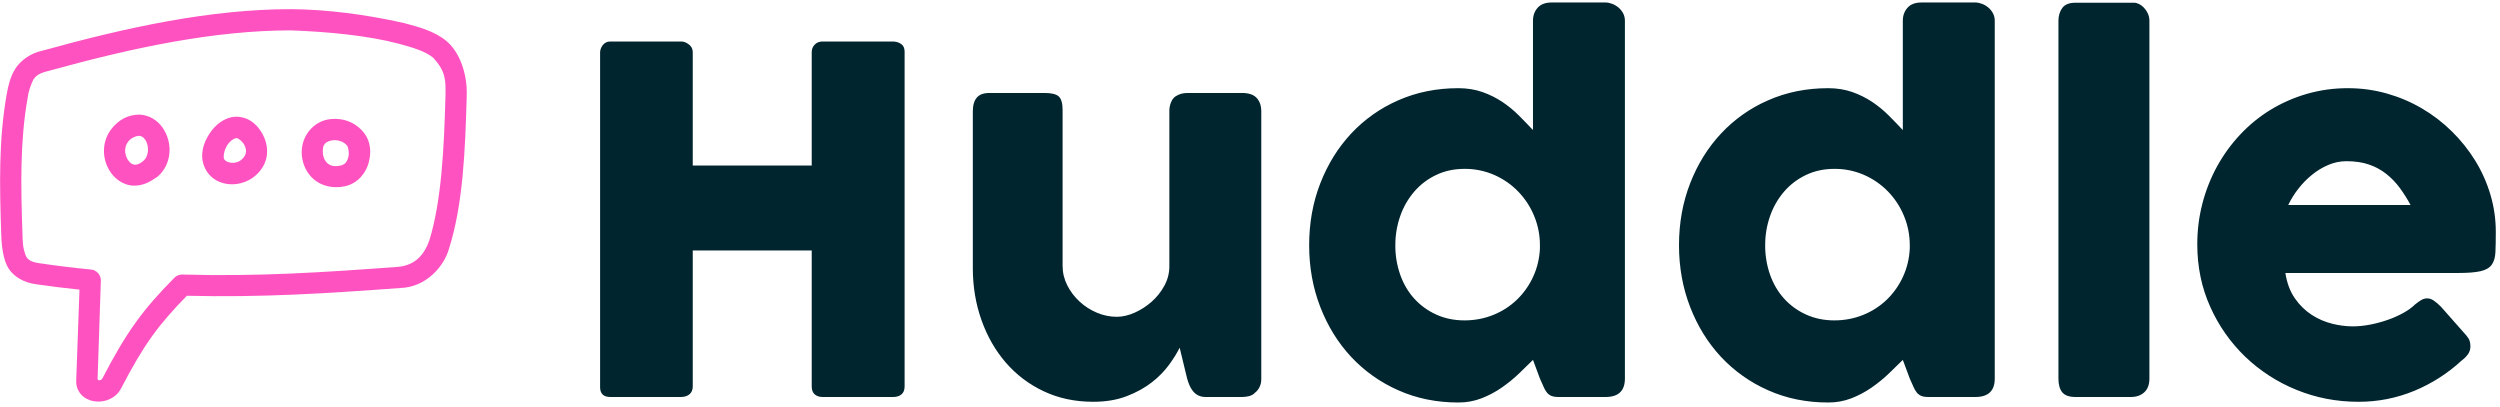
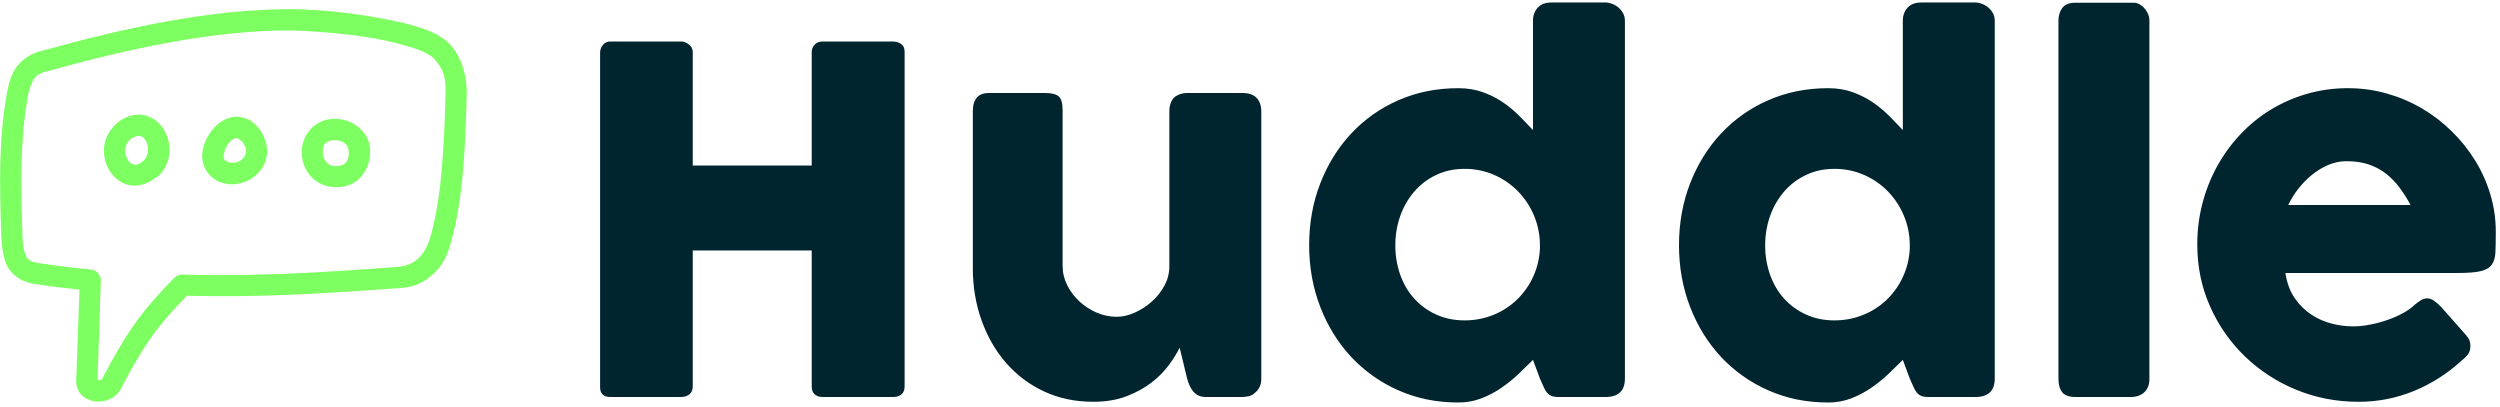
<svg xmlns="http://www.w3.org/2000/svg" width="240" height="39">
  <g fill-rule="nonzero" fill="none">
-     <path d="M27.967.879C20.242.875 12.182 2.615 4.047 4.872c-1.033.208-2.041.884-2.574 1.72C.983 7.38.805 8.171.652 9c-.79 4.428-.694 8.776-.53 13.594.036 1.103.2 2.41.715 3.205.538.803 1.46 1.313 2.561 1.48a95.99 95.99 0 0 0 4.232.525l-.312 8.698c-.048.692.29 1.267.71 1.598.376.286.795.413 1.225.445.86.065 1.869-.303 2.37-1.257 2.195-4.224 3.572-6.089 6.317-8.895 7.158.176 13.407-.222 20.482-.745 2.501-.065 4.218-2.11 4.672-3.743 1.357-4.232 1.568-9.456 1.712-14.737.061-2.093-.665-4.148-1.95-5.234-1.222-.991-2.702-1.35-4.058-1.718C35.031 1.363 31.263.905 27.967.879zm10.29 3.31c1.358.369 2.555.724 3.31 1.337 1.26 1.339 1.218 2.23 1.2 3.675-.142 5.122-.388 10.093-1.544 13.86-.498 1.405-1.366 2.405-3.006 2.556-7.208.533-13.462.945-20.707.739a1.032 1.032 0 0 0-.763.302c-3.044 3.074-4.601 5.21-6.921 9.676-.054.102-.171.164-.315.175-.097-.005-.136-.08-.142-.148l.314-9.432c.019-.509-.401-.995-.907-1.05a95.48 95.48 0 0 1-5.06-.62c-.726-.111-.994-.31-1.193-.606-.346-.825-.338-1.335-.365-2.128-.162-4.775-.242-8.948.491-13.1.068-.614.298-1.242.542-1.767.404-.632 1.023-.725 1.644-.897 7.956-2.197 15.74-3.84 23.068-3.845 3.592.13 7.364.49 10.354 1.273zm-27.479 8.09c-1.096 1.313-.987 3.096-.14 4.29.442.625 1.132 1.128 1.972 1.242 1.091.09 1.783-.352 2.53-.86 1.353-1.176 1.49-3.228.461-4.71-.524-.755-1.362-1.208-2.218-1.24-1.172.012-1.968.535-2.605 1.277zm11.856-1.072c-1.092.035-1.975.791-2.514 1.607-.617.933-.977 2.101-.478 3.246.96 2.203 4.277 2.176 5.6-.063.61-1.032.454-2.205 0-3.056-.452-.85-1.136-1.543-2.131-1.702a2.494 2.494 0 0 0-.477-.032zm9.625.207c-.34-.008-.69.024-1.018.111-1.312.35-2.429 1.704-2.26 3.437.086.872.487 1.722 1.21 2.308.723.585 1.773.847 2.88.62 1.272-.26 2.06-1.285 2.323-2.275.263-.99.197-1.999-.414-2.817a3.47 3.47 0 0 0-2.72-1.384zm-18.965 1.623c.245.002.438.08.637.366.445.642.321 1.615-.128 2.005-.447.39-.726.424-.922.398-.196-.027-.395-.162-.573-.414-.34-.48-.44-1.256.007-1.81.238-.316.675-.513.98-.545zm9.483.223c.038.006.464.253.668.636.204.383.242.739.048 1.066-.577.976-1.804.712-1.99.287-.07-.162-.017-.813.32-1.32.335-.509.757-.7.954-.67zm10.564.748c.062.083.213.64.096 1.082-.118.442-.31.715-.78.811-.602.124-.94 0-1.193-.207-.254-.205-.425-.552-.462-.923-.09-.92.24-1.133.764-1.273.61-.15 1.3.112 1.575.51z" fill="#FF52C1" />
+     <path d="M27.967.879C20.242.875 12.182 2.615 4.047 4.872c-1.033.208-2.041.884-2.574 1.72C.983 7.38.805 8.171.652 9c-.79 4.428-.694 8.776-.53 13.594.036 1.103.2 2.41.715 3.205.538.803 1.46 1.313 2.561 1.48a95.99 95.99 0 0 0 4.232.525l-.312 8.698c-.048.692.29 1.267.71 1.598.376.286.795.413 1.225.445.86.065 1.869-.303 2.37-1.257 2.195-4.224 3.572-6.089 6.317-8.895 7.158.176 13.407-.222 20.482-.745 2.501-.065 4.218-2.11 4.672-3.743 1.357-4.232 1.568-9.456 1.712-14.737.061-2.093-.665-4.148-1.95-5.234-1.222-.991-2.702-1.35-4.058-1.718C35.031 1.363 31.263.905 27.967.879zm10.29 3.31c1.358.369 2.555.724 3.31 1.337 1.26 1.339 1.218 2.23 1.2 3.675-.142 5.122-.388 10.093-1.544 13.86-.498 1.405-1.366 2.405-3.006 2.556-7.208.533-13.462.945-20.707.739a1.032 1.032 0 0 0-.763.302c-3.044 3.074-4.601 5.21-6.921 9.676-.054.102-.171.164-.315.175-.097-.005-.136-.08-.142-.148l.314-9.432c.019-.509-.401-.995-.907-1.05a95.48 95.48 0 0 1-5.06-.62c-.726-.111-.994-.31-1.193-.606-.346-.825-.338-1.335-.365-2.128-.162-4.775-.242-8.948.491-13.1.068-.614.298-1.242.542-1.767.404-.632 1.023-.725 1.644-.897 7.956-2.197 15.74-3.84 23.068-3.845 3.592.13 7.364.49 10.354 1.273zm-27.479 8.09c-1.096 1.313-.987 3.096-.14 4.29.442.625 1.132 1.128 1.972 1.242 1.091.09 1.783-.352 2.53-.86 1.353-1.176 1.49-3.228.461-4.71-.524-.755-1.362-1.208-2.218-1.24-1.172.012-1.968.535-2.605 1.277zm11.856-1.072c-1.092.035-1.975.791-2.514 1.607-.617.933-.977 2.101-.478 3.246.96 2.203 4.277 2.176 5.6-.063.61-1.032.454-2.205 0-3.056-.452-.85-1.136-1.543-2.131-1.702a2.494 2.494 0 0 0-.477-.032zm9.625.207c-.34-.008-.69.024-1.018.111-1.312.35-2.429 1.704-2.26 3.437.086.872.487 1.722 1.21 2.308.723.585 1.773.847 2.88.62 1.272-.26 2.06-1.285 2.323-2.275.263-.99.197-1.999-.414-2.817a3.47 3.47 0 0 0-2.72-1.384zm-18.965 1.623c.245.002.438.08.637.366.445.642.321 1.615-.128 2.005-.447.39-.726.424-.922.398-.196-.027-.395-.162-.573-.414-.34-.48-.44-1.256.007-1.81.238-.316.675-.513.98-.545zm9.483.223c.038.006.464.253.668.636.204.383.242.739.048 1.066-.577.976-1.804.712-1.99.287-.07-.162-.017-.813.32-1.32.335-.509.757-.7.954-.67zm10.564.748c.062.083.213.64.096 1.082-.118.442-.31.715-.78.811-.602.124-.94 0-1.193-.207-.254-.205-.425-.552-.462-.923-.09-.92.24-1.133.764-1.273.61-.15 1.3.112 1.575.51z" fill="#7eff61" />
    <path d="M57.61 4.996c.016-.26.111-.494.287-.701a.875.875 0 0 1 .701-.31h6.826c.23 0 .467.096.712.287a.883.883 0 0 1 .368.724v10.893h11.421V4.996c0-.276.096-.513.287-.712.192-.2.44-.3.747-.3h6.734c.306 0 .574.077.804.23.23.154.345.399.345.736V37.1c0 .337-.1.59-.3.758-.198.169-.459.253-.78.253h-6.803c-.306 0-.555-.084-.747-.253-.191-.168-.287-.42-.287-.758V24.047H66.504V37.1c0 .322-.104.57-.31.747-.207.176-.487.264-.84.264h-6.756c-.643 0-.972-.299-.988-.896V4.996zm62.875 32.725c-.199.168-.41.275-.632.321a3.123 3.123 0 0 1-.631.07h-3.47c-.276 0-.514-.05-.713-.15-.2-.1-.368-.234-.506-.402a2.384 2.384 0 0 1-.344-.575 4.884 4.884 0 0 1-.23-.666l-.712-2.942c-.23.475-.563 1.015-1 1.62a8.495 8.495 0 0 1-1.666 1.7c-.674.53-1.479.974-2.413 1.334-.935.36-2.007.54-3.218.54-1.746 0-3.332-.337-4.757-1.011a10.904 10.904 0 0 1-3.642-2.758c-1.003-1.164-1.781-2.524-2.332-4.08-.552-1.554-.828-3.213-.828-4.974V10.695c0-.582.127-1.022.38-1.321.252-.299.654-.448 1.206-.448h5.308c.66 0 1.111.11 1.356.333.245.222.368.655.368 1.298v14.96c0 .66.15 1.284.448 1.874.299.59.693 1.11 1.184 1.562.49.452 1.045.809 1.666 1.069.62.26 1.252.39 1.896.39.551 0 1.122-.13 1.712-.39a6.361 6.361 0 0 0 1.631-1.046c.498-.436.908-.95 1.23-1.54.322-.59.482-1.214.482-1.872V10.626c0-.26.05-.52.15-.781.1-.26.249-.46.448-.598.199-.122.387-.206.563-.252.176-.046.38-.07.609-.07h5.194c.658 0 1.133.162 1.424.483.291.322.437.751.437 1.287v25.716c0 .29-.065.559-.195.804s-.31.437-.54.574l.137-.068zm26.681-3.172c-.414.414-.87.858-1.367 1.333-.498.475-1.046.92-1.643 1.333a9.3 9.3 0 0 1-1.93 1.023 6.097 6.097 0 0 1-2.23.402c-2.083 0-4.002-.39-5.757-1.172a13.777 13.777 0 0 1-4.527-3.206c-1.264-1.356-2.252-2.953-2.964-4.792-.713-1.838-1.069-3.814-1.069-5.929 0-2.13.356-4.11 1.069-5.94.712-1.83 1.7-3.424 2.964-4.78a13.635 13.635 0 0 1 4.527-3.194c1.755-.774 3.674-1.161 5.757-1.161.843 0 1.613.123 2.31.368a8.51 8.51 0 0 1 1.907.942c.575.383 1.103.816 1.586 1.298.482.483.938.954 1.367 1.414V1.985c0-.49.15-.903.448-1.24.299-.338.747-.506 1.345-.506h5.17c.2 0 .41.042.632.126.222.085.425.203.61.357.183.153.332.337.447.551.115.215.173.452.173.712v34.357c0 1.18-.62 1.77-1.862 1.77h-4.504c-.306 0-.544-.04-.712-.116a1.13 1.13 0 0 1-.426-.333 2.319 2.319 0 0 1-.31-.551 17.13 17.13 0 0 0-.344-.77l-.667-1.793zm-13.214-11.008a8.39 8.39 0 0 0 .471 2.839c.314.88.762 1.643 1.345 2.286a6.384 6.384 0 0 0 2.102 1.528c.82.376 1.728.563 2.724.563.98 0 1.903-.176 2.769-.528a7.058 7.058 0 0 0 2.263-1.46 7.256 7.256 0 0 0 1.552-2.194c.39-.843.609-1.747.655-2.712v-.322a7.26 7.26 0 0 0-.552-2.803 7.427 7.427 0 0 0-1.528-2.344 7.242 7.242 0 0 0-2.298-1.597 6.977 6.977 0 0 0-2.861-.586c-.996 0-1.904.195-2.724.586-.82.39-1.52.923-2.102 1.597a7.236 7.236 0 0 0-1.345 2.344 8.35 8.35 0 0 0-.47 2.803zm48.72 11.008c-.414.414-.87.858-1.368 1.333-.498.475-1.046.92-1.643 1.333a9.3 9.3 0 0 1-1.93 1.023 6.097 6.097 0 0 1-2.23.402c-2.083 0-4.002-.39-5.756-1.172a13.777 13.777 0 0 1-4.528-3.206c-1.263-1.356-2.252-2.953-2.964-4.792-.712-1.838-1.069-3.814-1.069-5.929 0-2.13.357-4.11 1.069-5.94s1.7-3.424 2.964-4.78a13.635 13.635 0 0 1 4.528-3.194c1.754-.774 3.673-1.161 5.756-1.161.843 0 1.613.123 2.31.368a8.51 8.51 0 0 1 1.907.942c.575.383 1.103.816 1.586 1.298.483.483.938.954 1.367 1.414V1.985c0-.49.15-.903.448-1.24.3-.338.747-.506 1.345-.506h5.17c.2 0 .41.042.632.126.223.085.426.203.61.357.183.153.333.337.448.551.114.215.172.452.172.712v34.357c0 1.18-.62 1.77-1.862 1.77h-4.504c-.306 0-.544-.04-.712-.116a1.13 1.13 0 0 1-.425-.333 2.319 2.319 0 0 1-.31-.551 17.13 17.13 0 0 0-.345-.77l-.667-1.793zm-13.215-11.008a8.39 8.39 0 0 0 .471 2.839c.315.88.763 1.643 1.345 2.286a6.384 6.384 0 0 0 2.103 1.528c.82.376 1.727.563 2.723.563.98 0 1.903-.176 2.769-.528a7.058 7.058 0 0 0 2.264-1.46 7.256 7.256 0 0 0 1.55-2.194c.391-.843.61-1.747.656-2.712v-.322a7.26 7.26 0 0 0-.552-2.803 7.427 7.427 0 0 0-1.528-2.344 7.242 7.242 0 0 0-2.298-1.597 6.977 6.977 0 0 0-2.861-.586c-.996 0-1.904.195-2.723.586-.82.39-1.521.923-2.103 1.597a7.236 7.236 0 0 0-1.345 2.344 8.35 8.35 0 0 0-.47 2.803zM197.61 2.008c0-.49.122-.903.367-1.24.246-.338.667-.506 1.264-.506h5.63c.154 0 .315.042.483.126a1.7 1.7 0 0 1 .471.357c.146.153.268.337.368.551.1.215.15.452.15.712v34.334c0 .582-.165 1.022-.495 1.321-.329.299-.754.448-1.275.448h-5.332c-.597 0-1.018-.15-1.264-.448-.245-.299-.367-.74-.367-1.321V2.008zm38.7 32.61a15.31 15.31 0 0 1-4.55 2.907 13.87 13.87 0 0 1-5.355 1.046c-2.1 0-4.083-.383-5.952-1.15a15.494 15.494 0 0 1-4.918-3.182 15.273 15.273 0 0 1-3.355-4.792c-.828-1.838-1.241-3.837-1.241-5.998 0-1.348.164-2.654.494-3.918a15.45 15.45 0 0 1 1.402-3.55 15.055 15.055 0 0 1 2.206-3.045 13.957 13.957 0 0 1 2.907-2.379 14.327 14.327 0 0 1 3.493-1.54 14.084 14.084 0 0 1 3.975-.551c1.272 0 2.505.169 3.7.506 1.195.337 2.318.812 3.367 1.424 1.05.613 2.01 1.349 2.884 2.207a14.896 14.896 0 0 1 2.252 2.815 13.58 13.58 0 0 1 1.46 3.263c.344 1.157.517 2.348.517 3.573 0 .797-.012 1.448-.035 1.954-.023.505-.142.908-.356 1.206-.215.3-.57.506-1.069.62-.498.116-1.23.173-2.194.173h-16.546c.153.98.463 1.8.93 2.46a5.842 5.842 0 0 0 1.62 1.573c.613.391 1.264.67 1.954.84a8.24 8.24 0 0 0 1.953.252c.552 0 1.118-.058 1.7-.172a12.179 12.179 0 0 0 1.69-.46 9.557 9.557 0 0 0 1.493-.667c.452-.252.816-.517 1.092-.792.245-.2.456-.349.632-.449.176-.1.364-.149.563-.149.2 0 .402.07.61.207a4.8 4.8 0 0 1 .7.597l2.436 2.758c.168.2.276.38.322.54.046.161.069.326.069.494 0 .307-.085.571-.253.793a2.89 2.89 0 0 1-.598.586zm-11.054-19.143c-.598 0-1.176.119-1.735.356a6.547 6.547 0 0 0-1.575.954c-.49.398-.93.85-1.321 1.356a8.315 8.315 0 0 0-.954 1.54h11.743a13.536 13.536 0 0 0-1.045-1.655 7.081 7.081 0 0 0-1.287-1.333 5.558 5.558 0 0 0-1.655-.896c-.62-.215-1.344-.322-2.171-.322z" fill="#00252E" />
  </g>
</svg>
